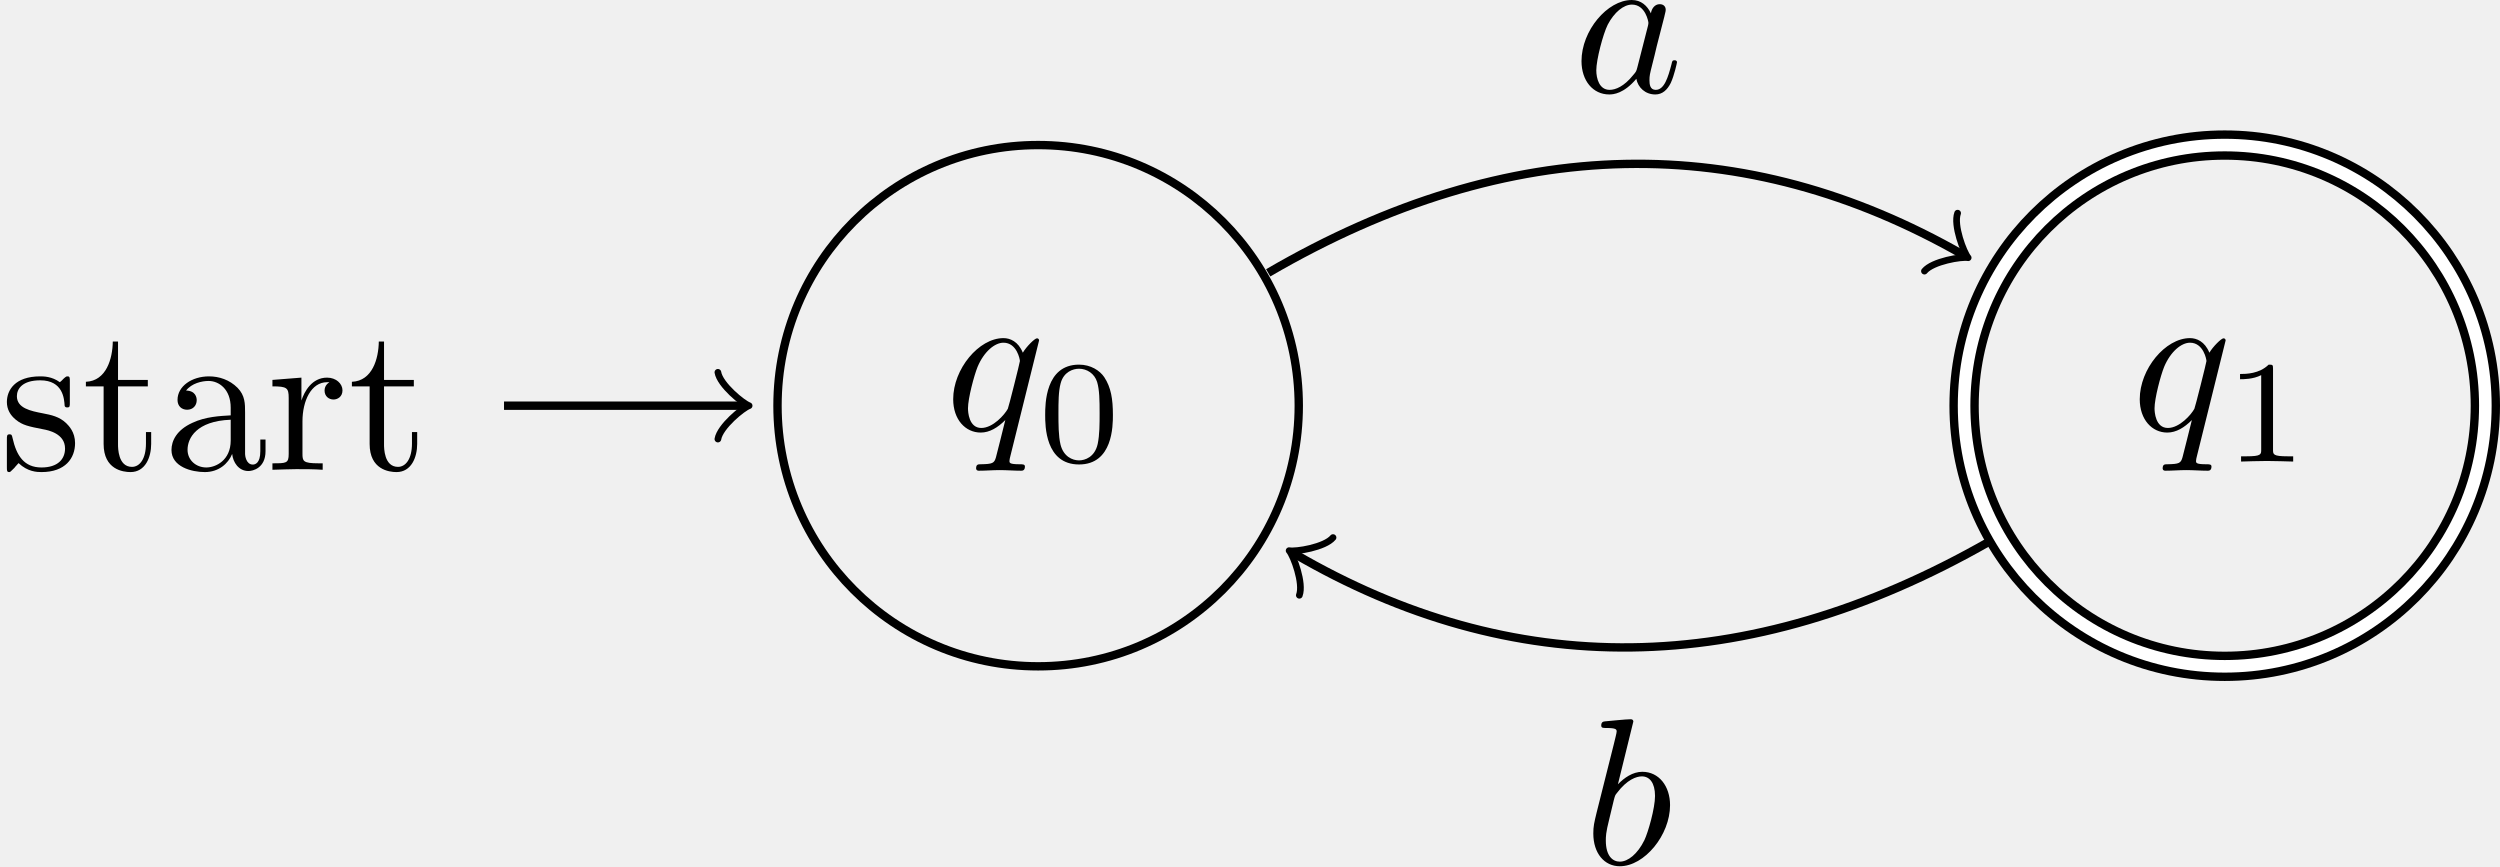
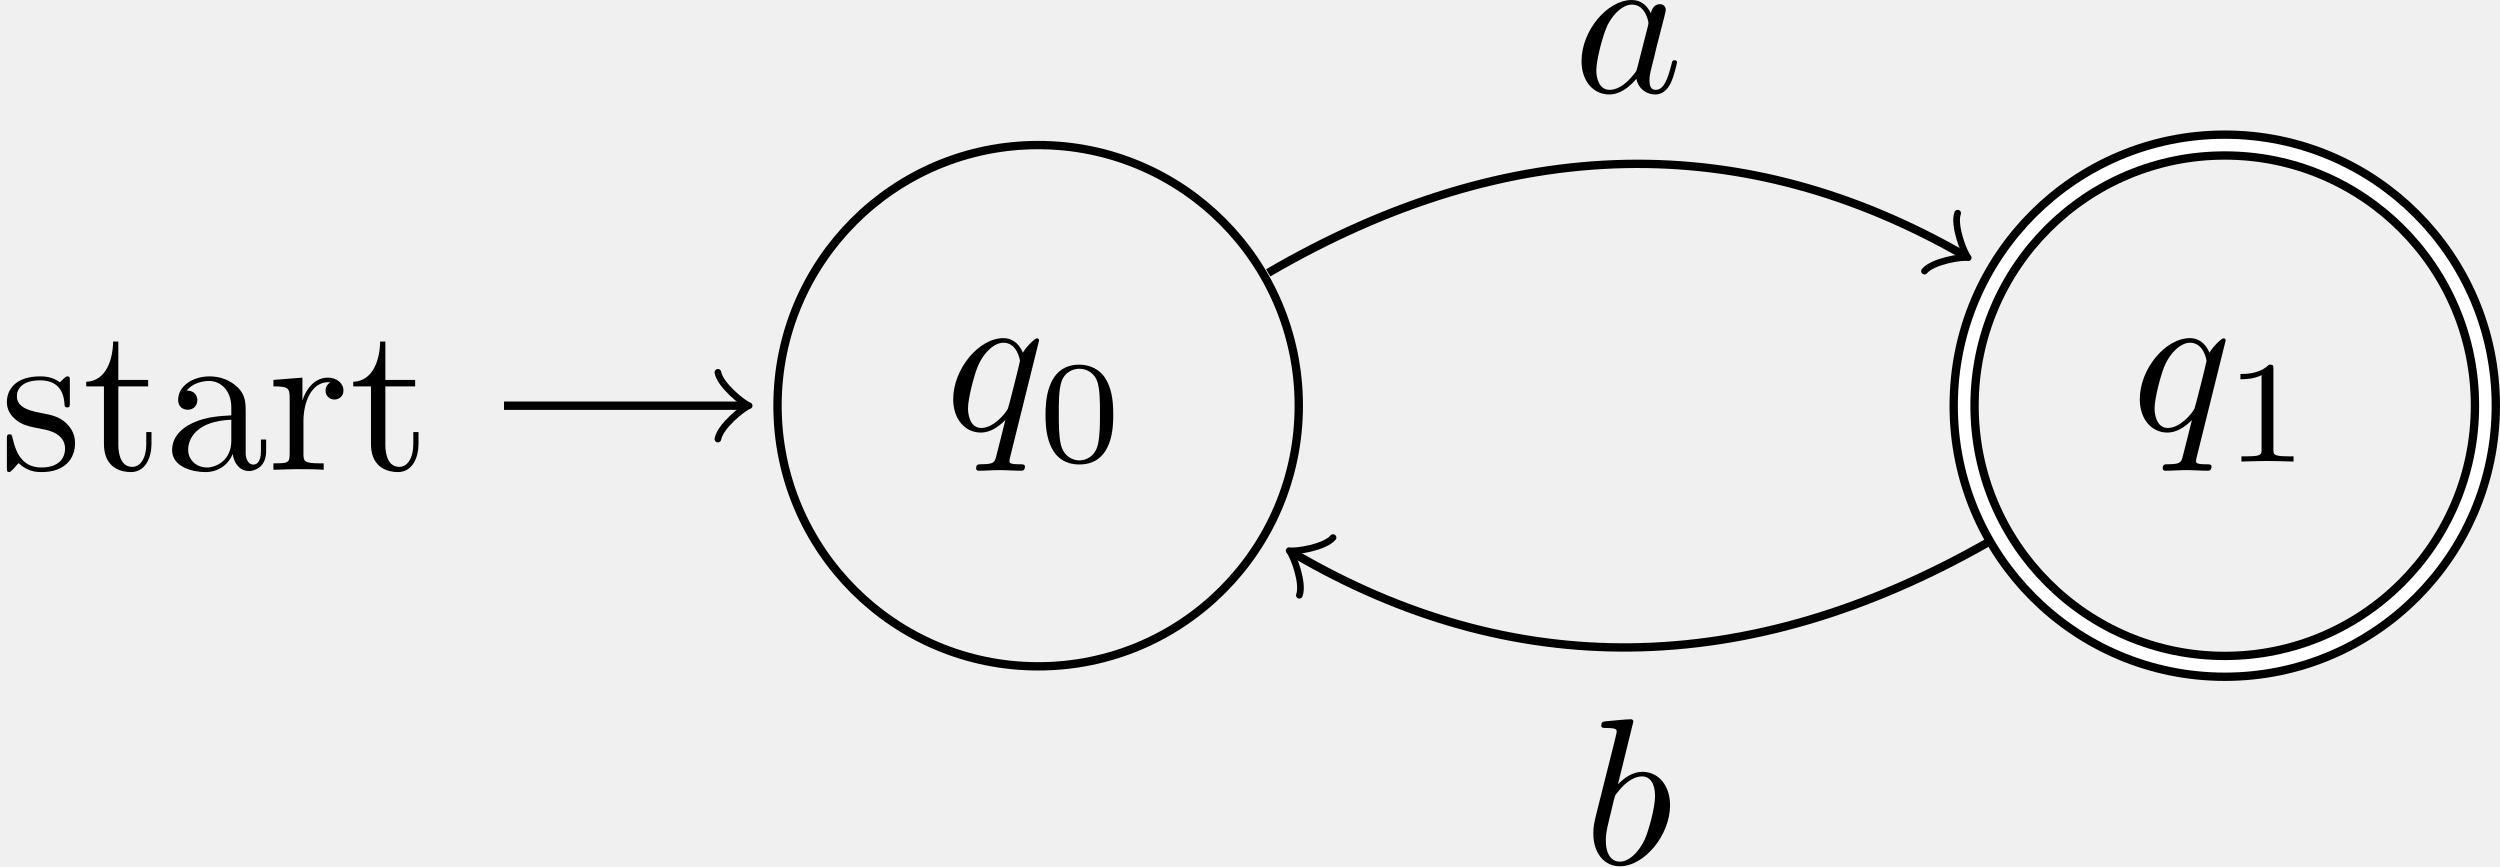
- <svg xmlns="http://www.w3.org/2000/svg" xmlns:xlink="http://www.w3.org/1999/xlink" height="41.389pt" version="1.1" viewBox="-66.68 -66.794 119.45 41.389" width="119.45pt">
+ <svg xmlns="http://www.w3.org/2000/svg" xmlns:xlink="http://www.w3.org/1999/xlink" height="41.389pt" version="1.1" viewBox="-66.68 -66.794 119.448 41.389" width="119.448pt">
  <defs>
-     <path d="M3.716 -3.766C3.537 -4.135 3.248 -4.403 2.8 -4.403C1.634 -4.403 0.399 -2.939 0.399 -1.484C0.399 -0.548 0.946 0.11 1.724 0.11C1.923 0.11 2.421 0.07 3.019 -0.638C3.098 -0.219 3.447 0.11 3.925 0.11C4.274 0.11 4.503 -0.12 4.663 -0.438C4.832 -0.797 4.961 -1.405 4.961 -1.425C4.961 -1.524 4.872 -1.524 4.842 -1.524C4.742 -1.524 4.732 -1.484 4.702 -1.345C4.533 -0.697 4.354 -0.11 3.945 -0.11C3.676 -0.11 3.646 -0.369 3.646 -0.568C3.646 -0.787 3.666 -0.867 3.776 -1.305C3.885 -1.724 3.905 -1.823 3.995 -2.202L4.354 -3.597C4.423 -3.875 4.423 -3.895 4.423 -3.935C4.423 -4.105 4.304 -4.204 4.135 -4.204C3.895 -4.204 3.746 -3.985 3.716 -3.766ZM3.068 -1.186C3.019 -1.006 3.019 -0.986 2.869 -0.817C2.431 -0.269 2.022 -0.11 1.743 -0.11C1.245 -0.11 1.106 -0.658 1.106 -1.046C1.106 -1.544 1.425 -2.77 1.654 -3.228C1.963 -3.816 2.411 -4.184 2.809 -4.184C3.457 -4.184 3.597 -3.367 3.597 -3.308S3.577 -3.188 3.567 -3.138L3.068 -1.186Z" id="g0-97" />
-     <path d="M2.381 -6.804C2.381 -6.814 2.381 -6.914 2.252 -6.914C2.022 -6.914 1.295 -6.834 1.036 -6.814C0.956 -6.804 0.847 -6.795 0.847 -6.615C0.847 -6.496 0.936 -6.496 1.086 -6.496C1.564 -6.496 1.584 -6.426 1.584 -6.326C1.584 -6.257 1.494 -5.918 1.445 -5.709L0.628 -2.461C0.508 -1.963 0.468 -1.803 0.468 -1.455C0.468 -0.508 0.996 0.11 1.734 0.11C2.909 0.11 4.135 -1.375 4.135 -2.809C4.135 -3.716 3.606 -4.403 2.809 -4.403C2.351 -4.403 1.943 -4.115 1.644 -3.806L2.381 -6.804ZM1.445 -3.039C1.504 -3.258 1.504 -3.278 1.594 -3.387C2.082 -4.035 2.531 -4.184 2.79 -4.184C3.148 -4.184 3.417 -3.885 3.417 -3.248C3.417 -2.66 3.088 -1.514 2.909 -1.136C2.58 -0.468 2.122 -0.11 1.734 -0.11C1.395 -0.11 1.066 -0.379 1.066 -1.116C1.066 -1.305 1.066 -1.494 1.225 -2.122L1.445 -3.039Z" id="g0-98" />
-     <path d="M4.503 -4.294C4.503 -4.334 4.473 -4.394 4.403 -4.394C4.294 -4.394 3.895 -3.995 3.726 -3.706C3.507 -4.244 3.118 -4.403 2.8 -4.403C1.624 -4.403 0.399 -2.929 0.399 -1.484C0.399 -0.508 0.986 0.11 1.714 0.11C2.142 0.11 2.531 -0.13 2.889 -0.488C2.8 -0.139 2.471 1.205 2.441 1.295C2.361 1.574 2.281 1.614 1.724 1.624C1.594 1.624 1.494 1.624 1.494 1.823C1.494 1.833 1.494 1.933 1.624 1.933C1.943 1.933 2.291 1.903 2.62 1.903C2.959 1.903 3.318 1.933 3.646 1.933C3.696 1.933 3.826 1.933 3.826 1.734C3.826 1.624 3.726 1.624 3.567 1.624C3.088 1.624 3.088 1.554 3.088 1.465C3.088 1.395 3.108 1.335 3.128 1.245L4.503 -4.294ZM1.743 -0.11C1.146 -0.11 1.106 -0.877 1.106 -1.046C1.106 -1.524 1.395 -2.61 1.564 -3.029C1.873 -3.766 2.391 -4.184 2.8 -4.184C3.447 -4.184 3.587 -3.377 3.587 -3.308C3.587 -3.248 3.039 -1.066 3.009 -1.026C2.859 -0.747 2.301 -0.11 1.743 -0.11Z" id="g0-113" />
+     <path d="M3.318 -0.757C3.357 -0.359 3.626 0.06 4.095 0.06C4.304 0.06 4.912 -0.08 4.912 -0.887V-1.445H4.663V-0.887C4.663 -0.309 4.413 -0.249 4.304 -0.249C3.975 -0.249 3.935 -0.697 3.935 -0.747V-2.74C3.935 -3.158 3.935 -3.547 3.577 -3.915C3.188 -4.304 2.69 -4.463 2.212 -4.463C1.395 -4.463 0.707 -3.995 0.707 -3.337C0.707 -3.039 0.907 -2.869 1.166 -2.869C1.445 -2.869 1.624 -3.068 1.624 -3.328C1.624 -3.447 1.574 -3.776 1.116 -3.786C1.385 -4.134 1.873 -4.244 2.192 -4.244C2.68 -4.244 3.248 -3.856 3.248 -2.969V-2.6C2.74 -2.57 2.042 -2.54 1.415 -2.242C0.667 -1.903 0.418 -1.385 0.418 -0.946C0.418 -0.139 1.385 0.11 2.012 0.11C2.67 0.11 3.128 -0.289 3.318 -0.757ZM3.248 -2.391V-1.395C3.248 -0.448 2.531 -0.11 2.082 -0.11C1.594 -0.11 1.186 -0.458 1.186 -0.956C1.186 -1.504 1.604 -2.331 3.248 -2.391Z" id="g1-97" />
+     <path d="M1.664 -3.308V-4.403L0.279 -4.294V-3.985C0.976 -3.985 1.056 -3.915 1.056 -3.427V-0.757C1.056 -0.309 0.946 -0.309 0.279 -0.309V0C0.667 -0.01 1.136 -0.03 1.415 -0.03C1.813 -0.03 2.281 -0.03 2.68 0V-0.309H2.471C1.733 -0.309 1.714 -0.418 1.714 -0.777V-2.311C1.714 -3.298 2.132 -4.184 2.889 -4.184C2.959 -4.184 2.979 -4.184 2.999 -4.174C2.969 -4.164 2.77 -4.045 2.77 -3.786C2.77 -3.507 2.979 -3.357 3.198 -3.357C3.377 -3.357 3.626 -3.477 3.626 -3.796S3.318 -4.403 2.889 -4.403C2.162 -4.403 1.803 -3.736 1.664 -3.308Z" id="g1-114" />
+     <path d="M2.072 -1.933C2.291 -1.893 3.108 -1.733 3.108 -1.016C3.108 -0.508 2.76 -0.11 1.983 -0.11C1.146 -0.11 0.787 -0.677 0.598 -1.524C0.568 -1.654 0.558 -1.694 0.458 -1.694C0.329 -1.694 0.329 -1.624 0.329 -1.445V-0.13C0.329 0.04 0.329 0.11 0.438 0.11C0.488 0.11 0.498 0.1 0.687 -0.09C0.707 -0.11 0.707 -0.13 0.887 -0.319C1.325 0.1 1.773 0.11 1.983 0.11C3.128 0.11 3.587 -0.558 3.587 -1.275C3.587 -1.803 3.288 -2.102 3.168 -2.222C2.839 -2.54 2.451 -2.62 2.032 -2.7C1.474 -2.809 0.807 -2.939 0.807 -3.517C0.807 -3.866 1.066 -4.274 1.923 -4.274C3.019 -4.274 3.068 -3.377 3.088 -3.068C3.098 -2.979 3.188 -2.979 3.208 -2.979C3.337 -2.979 3.337 -3.029 3.337 -3.218V-4.224C3.337 -4.394 3.337 -4.463 3.228 -4.463C3.178 -4.463 3.158 -4.463 3.029 -4.344C2.999 -4.304 2.899 -4.214 2.859 -4.184C2.481 -4.463 2.072 -4.463 1.923 -4.463C0.707 -4.463 0.329 -3.796 0.329 -3.238C0.329 -2.889 0.488 -2.61 0.757 -2.391C1.076 -2.132 1.355 -2.072 2.072 -1.933Z" id="g1-115" />
+     <path d="M1.724 -3.985H3.148V-4.294H1.724V-6.127H1.474C1.465 -5.31 1.166 -4.244 0.189 -4.204V-3.985H1.036V-1.235C1.036 -0.01 1.963 0.11 2.321 0.11C3.029 0.11 3.308 -0.598 3.308 -1.235V-1.803H3.059V-1.255C3.059 -0.518 2.76 -0.139 2.391 -0.139C1.724 -0.139 1.724 -1.046 1.724 -1.215V-3.985Z" id="g1-116" />
    <path d="M3.599 -2.225C3.599 -2.992 3.508 -3.543 3.187 -4.031C2.971 -4.352 2.538 -4.631 1.981 -4.631C0.363 -4.631 0.363 -2.727 0.363 -2.225S0.363 0.139 1.981 0.139S3.599 -1.723 3.599 -2.225ZM1.981 -0.056C1.66 -0.056 1.234 -0.244 1.095 -0.816C0.997 -1.227 0.997 -1.799 0.997 -2.315C0.997 -2.824 0.997 -3.354 1.102 -3.738C1.248 -4.289 1.695 -4.435 1.981 -4.435C2.357 -4.435 2.72 -4.205 2.845 -3.801C2.957 -3.424 2.964 -2.922 2.964 -2.315C2.964 -1.799 2.964 -1.283 2.873 -0.844C2.734 -0.209 2.26 -0.056 1.981 -0.056Z" id="g2-48" />
    <path d="M2.336 -4.435C2.336 -4.624 2.322 -4.631 2.127 -4.631C1.681 -4.191 1.046 -4.184 0.76 -4.184V-3.933C0.928 -3.933 1.388 -3.933 1.771 -4.129V-0.572C1.771 -0.342 1.771 -0.251 1.074 -0.251H0.809V0C0.934 -0.007 1.792 -0.028 2.05 -0.028C2.267 -0.028 3.145 -0.007 3.299 0V-0.251H3.034C2.336 -0.251 2.336 -0.342 2.336 -0.572V-4.435Z" id="g2-49" />
-     <path d="M3.318 -0.757C3.357 -0.359 3.626 0.06 4.095 0.06C4.304 0.06 4.912 -0.08 4.912 -0.887V-1.445H4.663V-0.887C4.663 -0.309 4.413 -0.249 4.304 -0.249C3.975 -0.249 3.935 -0.697 3.935 -0.747V-2.74C3.935 -3.158 3.935 -3.547 3.577 -3.915C3.188 -4.304 2.69 -4.463 2.212 -4.463C1.395 -4.463 0.707 -3.995 0.707 -3.337C0.707 -3.039 0.907 -2.869 1.166 -2.869C1.445 -2.869 1.624 -3.068 1.624 -3.328C1.624 -3.447 1.574 -3.776 1.116 -3.786C1.385 -4.135 1.873 -4.244 2.192 -4.244C2.68 -4.244 3.248 -3.856 3.248 -2.969V-2.6C2.74 -2.57 2.042 -2.54 1.415 -2.242C0.667 -1.903 0.418 -1.385 0.418 -0.946C0.418 -0.139 1.385 0.11 2.012 0.11C2.67 0.11 3.128 -0.289 3.318 -0.757ZM3.248 -2.391V-1.395C3.248 -0.448 2.531 -0.11 2.082 -0.11C1.594 -0.11 1.186 -0.458 1.186 -0.956C1.186 -1.504 1.604 -2.331 3.248 -2.391Z" id="g1-97" />
-     <path d="M1.664 -3.308V-4.403L0.279 -4.294V-3.985C0.976 -3.985 1.056 -3.915 1.056 -3.427V-0.757C1.056 -0.309 0.946 -0.309 0.279 -0.309V0C0.667 -0.01 1.136 -0.03 1.415 -0.03C1.813 -0.03 2.281 -0.03 2.68 0V-0.309H2.471C1.734 -0.309 1.714 -0.418 1.714 -0.777V-2.311C1.714 -3.298 2.132 -4.184 2.889 -4.184C2.959 -4.184 2.979 -4.184 2.999 -4.174C2.969 -4.164 2.77 -4.045 2.77 -3.786C2.77 -3.507 2.979 -3.357 3.198 -3.357C3.377 -3.357 3.626 -3.477 3.626 -3.796S3.318 -4.403 2.889 -4.403C2.162 -4.403 1.803 -3.736 1.664 -3.308Z" id="g1-114" />
-     <path d="M2.072 -1.933C2.291 -1.893 3.108 -1.734 3.108 -1.016C3.108 -0.508 2.76 -0.11 1.983 -0.11C1.146 -0.11 0.787 -0.677 0.598 -1.524C0.568 -1.654 0.558 -1.694 0.458 -1.694C0.329 -1.694 0.329 -1.624 0.329 -1.445V-0.13C0.329 0.04 0.329 0.11 0.438 0.11C0.488 0.11 0.498 0.1 0.687 -0.09C0.707 -0.11 0.707 -0.13 0.887 -0.319C1.325 0.1 1.773 0.11 1.983 0.11C3.128 0.11 3.587 -0.558 3.587 -1.275C3.587 -1.803 3.288 -2.102 3.168 -2.222C2.839 -2.54 2.451 -2.62 2.032 -2.7C1.474 -2.809 0.807 -2.939 0.807 -3.517C0.807 -3.865 1.066 -4.274 1.923 -4.274C3.019 -4.274 3.068 -3.377 3.088 -3.068C3.098 -2.979 3.188 -2.979 3.208 -2.979C3.337 -2.979 3.337 -3.029 3.337 -3.218V-4.224C3.337 -4.394 3.337 -4.463 3.228 -4.463C3.178 -4.463 3.158 -4.463 3.029 -4.344C2.999 -4.304 2.899 -4.214 2.859 -4.184C2.481 -4.463 2.072 -4.463 1.923 -4.463C0.707 -4.463 0.329 -3.796 0.329 -3.238C0.329 -2.889 0.488 -2.61 0.757 -2.391C1.076 -2.132 1.355 -2.072 2.072 -1.933Z" id="g1-115" />
-     <path d="M1.724 -3.985H3.148V-4.294H1.724V-6.127H1.474C1.465 -5.31 1.166 -4.244 0.189 -4.204V-3.985H1.036V-1.235C1.036 -0.01 1.963 0.11 2.321 0.11C3.029 0.11 3.308 -0.598 3.308 -1.235V-1.803H3.059V-1.255C3.059 -0.518 2.76 -0.139 2.391 -0.139C1.724 -0.139 1.724 -1.046 1.724 -1.215V-3.985Z" id="g1-116" />
+     <path d="M3.716 -3.766C3.537 -4.134 3.248 -4.403 2.8 -4.403C1.634 -4.403 0.399 -2.939 0.399 -1.484C0.399 -0.548 0.946 0.11 1.724 0.11C1.923 0.11 2.421 0.07 3.019 -0.638C3.098 -0.219 3.447 0.11 3.925 0.11C4.274 0.11 4.503 -0.12 4.663 -0.438C4.832 -0.797 4.961 -1.405 4.961 -1.425C4.961 -1.524 4.872 -1.524 4.842 -1.524C4.742 -1.524 4.732 -1.484 4.702 -1.345C4.533 -0.697 4.354 -0.11 3.945 -0.11C3.676 -0.11 3.646 -0.369 3.646 -0.568C3.646 -0.787 3.666 -0.867 3.776 -1.305C3.885 -1.724 3.905 -1.823 3.995 -2.202L4.354 -3.597C4.423 -3.875 4.423 -3.895 4.423 -3.935C4.423 -4.105 4.304 -4.204 4.134 -4.204C3.895 -4.204 3.746 -3.985 3.716 -3.766ZM3.068 -1.186C3.019 -1.006 3.019 -0.986 2.869 -0.817C2.431 -0.269 2.022 -0.11 1.743 -0.11C1.245 -0.11 1.106 -0.658 1.106 -1.046C1.106 -1.544 1.425 -2.77 1.654 -3.228C1.963 -3.816 2.411 -4.184 2.809 -4.184C3.457 -4.184 3.597 -3.367 3.597 -3.308S3.577 -3.188 3.567 -3.138L3.068 -1.186Z" id="g0-97" />
+     <path d="M2.381 -6.804C2.381 -6.814 2.381 -6.914 2.252 -6.914C2.022 -6.914 1.295 -6.834 1.036 -6.814C0.956 -6.804 0.847 -6.795 0.847 -6.615C0.847 -6.496 0.936 -6.496 1.086 -6.496C1.564 -6.496 1.584 -6.426 1.584 -6.326C1.584 -6.257 1.494 -5.918 1.445 -5.709L0.628 -2.461C0.508 -1.963 0.468 -1.803 0.468 -1.455C0.468 -0.508 0.996 0.11 1.733 0.11C2.909 0.11 4.134 -1.375 4.134 -2.809C4.134 -3.716 3.606 -4.403 2.809 -4.403C2.351 -4.403 1.943 -4.115 1.644 -3.806L2.381 -6.804ZM1.445 -3.039C1.504 -3.258 1.504 -3.278 1.594 -3.387C2.082 -4.035 2.531 -4.184 2.79 -4.184C3.148 -4.184 3.417 -3.885 3.417 -3.248C3.417 -2.66 3.088 -1.514 2.909 -1.136C2.58 -0.468 2.122 -0.11 1.733 -0.11C1.395 -0.11 1.066 -0.379 1.066 -1.116C1.066 -1.305 1.066 -1.494 1.225 -2.122L1.445 -3.039Z" id="g0-98" />
+     <path d="M4.503 -4.294C4.503 -4.334 4.473 -4.394 4.403 -4.394C4.294 -4.394 3.895 -3.995 3.726 -3.706C3.507 -4.244 3.118 -4.403 2.8 -4.403C1.624 -4.403 0.399 -2.929 0.399 -1.484C0.399 -0.508 0.986 0.11 1.714 0.11C2.142 0.11 2.531 -0.13 2.889 -0.488C2.8 -0.139 2.471 1.205 2.441 1.295C2.361 1.574 2.281 1.614 1.724 1.624C1.594 1.624 1.494 1.624 1.494 1.823C1.494 1.833 1.494 1.933 1.624 1.933C1.943 1.933 2.291 1.903 2.62 1.903C2.959 1.903 3.318 1.933 3.646 1.933C3.696 1.933 3.826 1.933 3.826 1.733C3.826 1.624 3.726 1.624 3.567 1.624C3.088 1.624 3.088 1.554 3.088 1.465C3.088 1.395 3.108 1.335 3.128 1.245L4.503 -4.294ZM1.743 -0.11C1.146 -0.11 1.106 -0.877 1.106 -1.046C1.106 -1.524 1.395 -2.61 1.564 -3.029C1.873 -3.766 2.391 -4.184 2.8 -4.184C3.447 -4.184 3.587 -3.377 3.587 -3.308C3.587 -3.248 3.039 -1.066 3.009 -1.026C2.859 -0.747 2.301 -0.11 1.743 -0.11Z" id="g0-113" />
  </defs>
  <g id="page1">
-     <path d="M-4.625 -47.41C-4.625 -54.289 -10.199 -59.863 -17.078 -59.863C-23.953 -59.863 -29.531 -54.289 -29.531 -47.41C-29.531 -40.535 -23.953 -34.957 -17.078 -34.957C-10.199 -34.957 -4.625 -40.535 -4.625 -47.41Z" fill="none" stroke="#000000" stroke-width="0.4" />
+     <path d="M-4.625 -47.41C-4.625 -54.289 -10.199 -59.863 -17.078 -59.863C-23.953 -59.863 -29.531 -54.289 -29.531 -47.41C-29.531 -40.535 -23.953 -34.957 -17.078 -34.957C-10.199 -34.957 -4.625 -40.535 -4.625 -47.41Z" fill="none" stroke="#000000" stroke-width="0.399" />
    <g transform="matrix(1 0 0 1 -4.4585 1.1762)">
      <use x="-17.077" xlink:href="#g0-113" y="-47.412" />
-       <use x="-12.646" xlink:href="#g2-48" y="-45.917" />
+       <use x="-12.63" xlink:href="#g2-48" y="-45.917" />
    </g>
-     <path d="M-42.598 -47.41H-31.184" fill="none" stroke="#000000" stroke-miterlimit="10.037" stroke-width="0.4" />
-     <path d="M-32.379 -49.004C-32.281 -48.406 -31.184 -47.512 -30.887 -47.41C-31.184 -47.312 -32.281 -46.414 -32.379 -45.816" fill="none" stroke="#000000" stroke-linecap="round" stroke-linejoin="round" stroke-miterlimit="10.037" stroke-width="0.32" />
+     <path d="M-42.598 -47.41H-31.184" fill="none" stroke="#000000" stroke-miterlimit="10" stroke-width="0.399" />
+     <path d="M-32.379 -49.004C-32.281 -48.406 -31.184 -47.512 -30.887 -47.41C-31.184 -47.313 -32.281 -46.414 -32.379 -45.816" fill="none" stroke="#000000" stroke-linecap="round" stroke-linejoin="round" stroke-miterlimit="10" stroke-width="0.319" />
    <g transform="matrix(1 0 0 1 -49.6031 3.0639)">
      <use x="-17.077" xlink:href="#g1-115" y="-47.412" />
-       <use x="-13.162" xlink:href="#g1-116" y="-47.412" />
-       <use x="-9.302" xlink:href="#g1-97" y="-47.412" />
-       <use x="-4.339" xlink:href="#g1-114" y="-47.412" />
-       <use x="-0.452" xlink:href="#g1-116" y="-47.412" />
+       <use x="-13.147" xlink:href="#g1-116" y="-47.412" />
+       <use x="-9.273" xlink:href="#g1-97" y="-47.412" />
+       <use x="-4.292" xlink:href="#g1-114" y="-47.412" />
+       <use x="-0.389" xlink:href="#g1-116" y="-47.412" />
    </g>
-     <path d="M52.07 -47.41C52.07 -54.289 46.496 -59.863 39.617 -59.863S27.164 -54.289 27.164 -47.41C27.164 -40.535 32.738 -34.957 39.617 -34.957S52.07 -40.535 52.07 -47.41Z" fill="none" stroke="#000000" stroke-miterlimit="10.037" stroke-width="1.4" />
-     <path d="M52.07 -47.41C52.07 -54.289 46.496 -59.863 39.617 -59.863S27.164 -54.289 27.164 -47.41C27.164 -40.535 32.738 -34.957 39.617 -34.957S52.07 -40.535 52.07 -47.41Z" fill="none" stroke="#ffffff" stroke-miterlimit="10.037" stroke-width="0.6" />
+     <path d="M52.07 -47.41C52.07 -54.289 46.496 -59.863 39.617 -59.863S27.164 -54.289 27.164 -47.41C27.164 -40.535 32.738 -34.957 39.617 -34.957S52.07 -40.535 52.07 -47.41Z" fill="none" stroke="#000000" stroke-miterlimit="10" stroke-width="1.395" />
+     <path d="M52.07 -47.41C52.07 -54.289 46.496 -59.863 39.617 -59.863S27.164 -54.289 27.164 -47.41C27.164 -40.535 32.738 -34.957 39.617 -34.957S52.07 -40.535 52.07 -47.41Z" fill="none" stroke="#ffffff" stroke-miterlimit="10" stroke-width="0.598" />
    <g transform="matrix(1 0 0 1 52.2351 1.1762)">
      <use x="-17.077" xlink:href="#g0-113" y="-47.412" />
-       <use x="-12.646" xlink:href="#g2-49" y="-45.917" />
+       <use x="-12.63" xlink:href="#g2-49" y="-45.917" />
    </g>
-     <path d="M-6.086 -53.758C5.519 -60.523 16.699 -60.574 27.102 -54.629" fill="none" stroke="#000000" stroke-miterlimit="10.037" stroke-width="0.4" />
-     <path d="M26.855 -56.609C26.645 -56.039 27.152 -54.715 27.359 -54.48C27.051 -54.543 25.652 -54.309 25.27 -53.84" fill="none" stroke="#000000" stroke-linecap="round" stroke-linejoin="round" stroke-miterlimit="10.037" stroke-width="0.32" />
-     <g transform="matrix(1 0 0 1 25.562 -14.9786)">
+     <path d="M-6.086 -53.758C5.519 -60.523 16.699 -60.574 27.102 -54.629" fill="none" stroke="#000000" stroke-miterlimit="10" stroke-width="0.399" />
+     <path d="M26.855 -56.609C26.645 -56.039 27.152 -54.715 27.359 -54.481C27.051 -54.543 25.652 -54.309 25.27 -53.84" fill="none" stroke="#000000" stroke-linecap="round" stroke-linejoin="round" stroke-miterlimit="10" stroke-width="0.319" />
+     <g transform="matrix(1 0 0 1 25.56197 -14.9786)">
      <use x="-17.077" xlink:href="#g0-97" y="-47.412" />
    </g>
-     <path d="M28.363 -40.914C16.699 -34.25 5.519 -34.297 -4.828 -40.332" fill="none" stroke="#000000" stroke-miterlimit="10.037" stroke-width="0.4" />
-     <path d="M-4.598 -38.352C-4.383 -38.918 -4.875 -40.246 -5.086 -40.484C-4.777 -40.418 -3.375 -40.641 -2.988 -41.109" fill="none" stroke="#000000" stroke-linecap="round" stroke-linejoin="round" stroke-miterlimit="10.037" stroke-width="0.32" />
-     <g transform="matrix(1 0 0 1 26.0572 21.8972)">
+     <path d="M28.363 -40.914C16.699 -34.25 5.519 -34.297 -4.828 -40.332" fill="none" stroke="#000000" stroke-miterlimit="10" stroke-width="0.399" />
+     <path d="M-4.598 -38.352C-4.383 -38.918 -4.875 -40.246 -5.086 -40.484C-4.777 -40.418 -3.375 -40.641 -2.988 -41.109" fill="none" stroke="#000000" stroke-linecap="round" stroke-linejoin="round" stroke-miterlimit="10" stroke-width="0.319" />
+     <g transform="matrix(1 0 0 1 26.05724 21.8972)">
      <use x="-17.077" xlink:href="#g0-98" y="-47.412" />
    </g>
  </g>
</svg>
